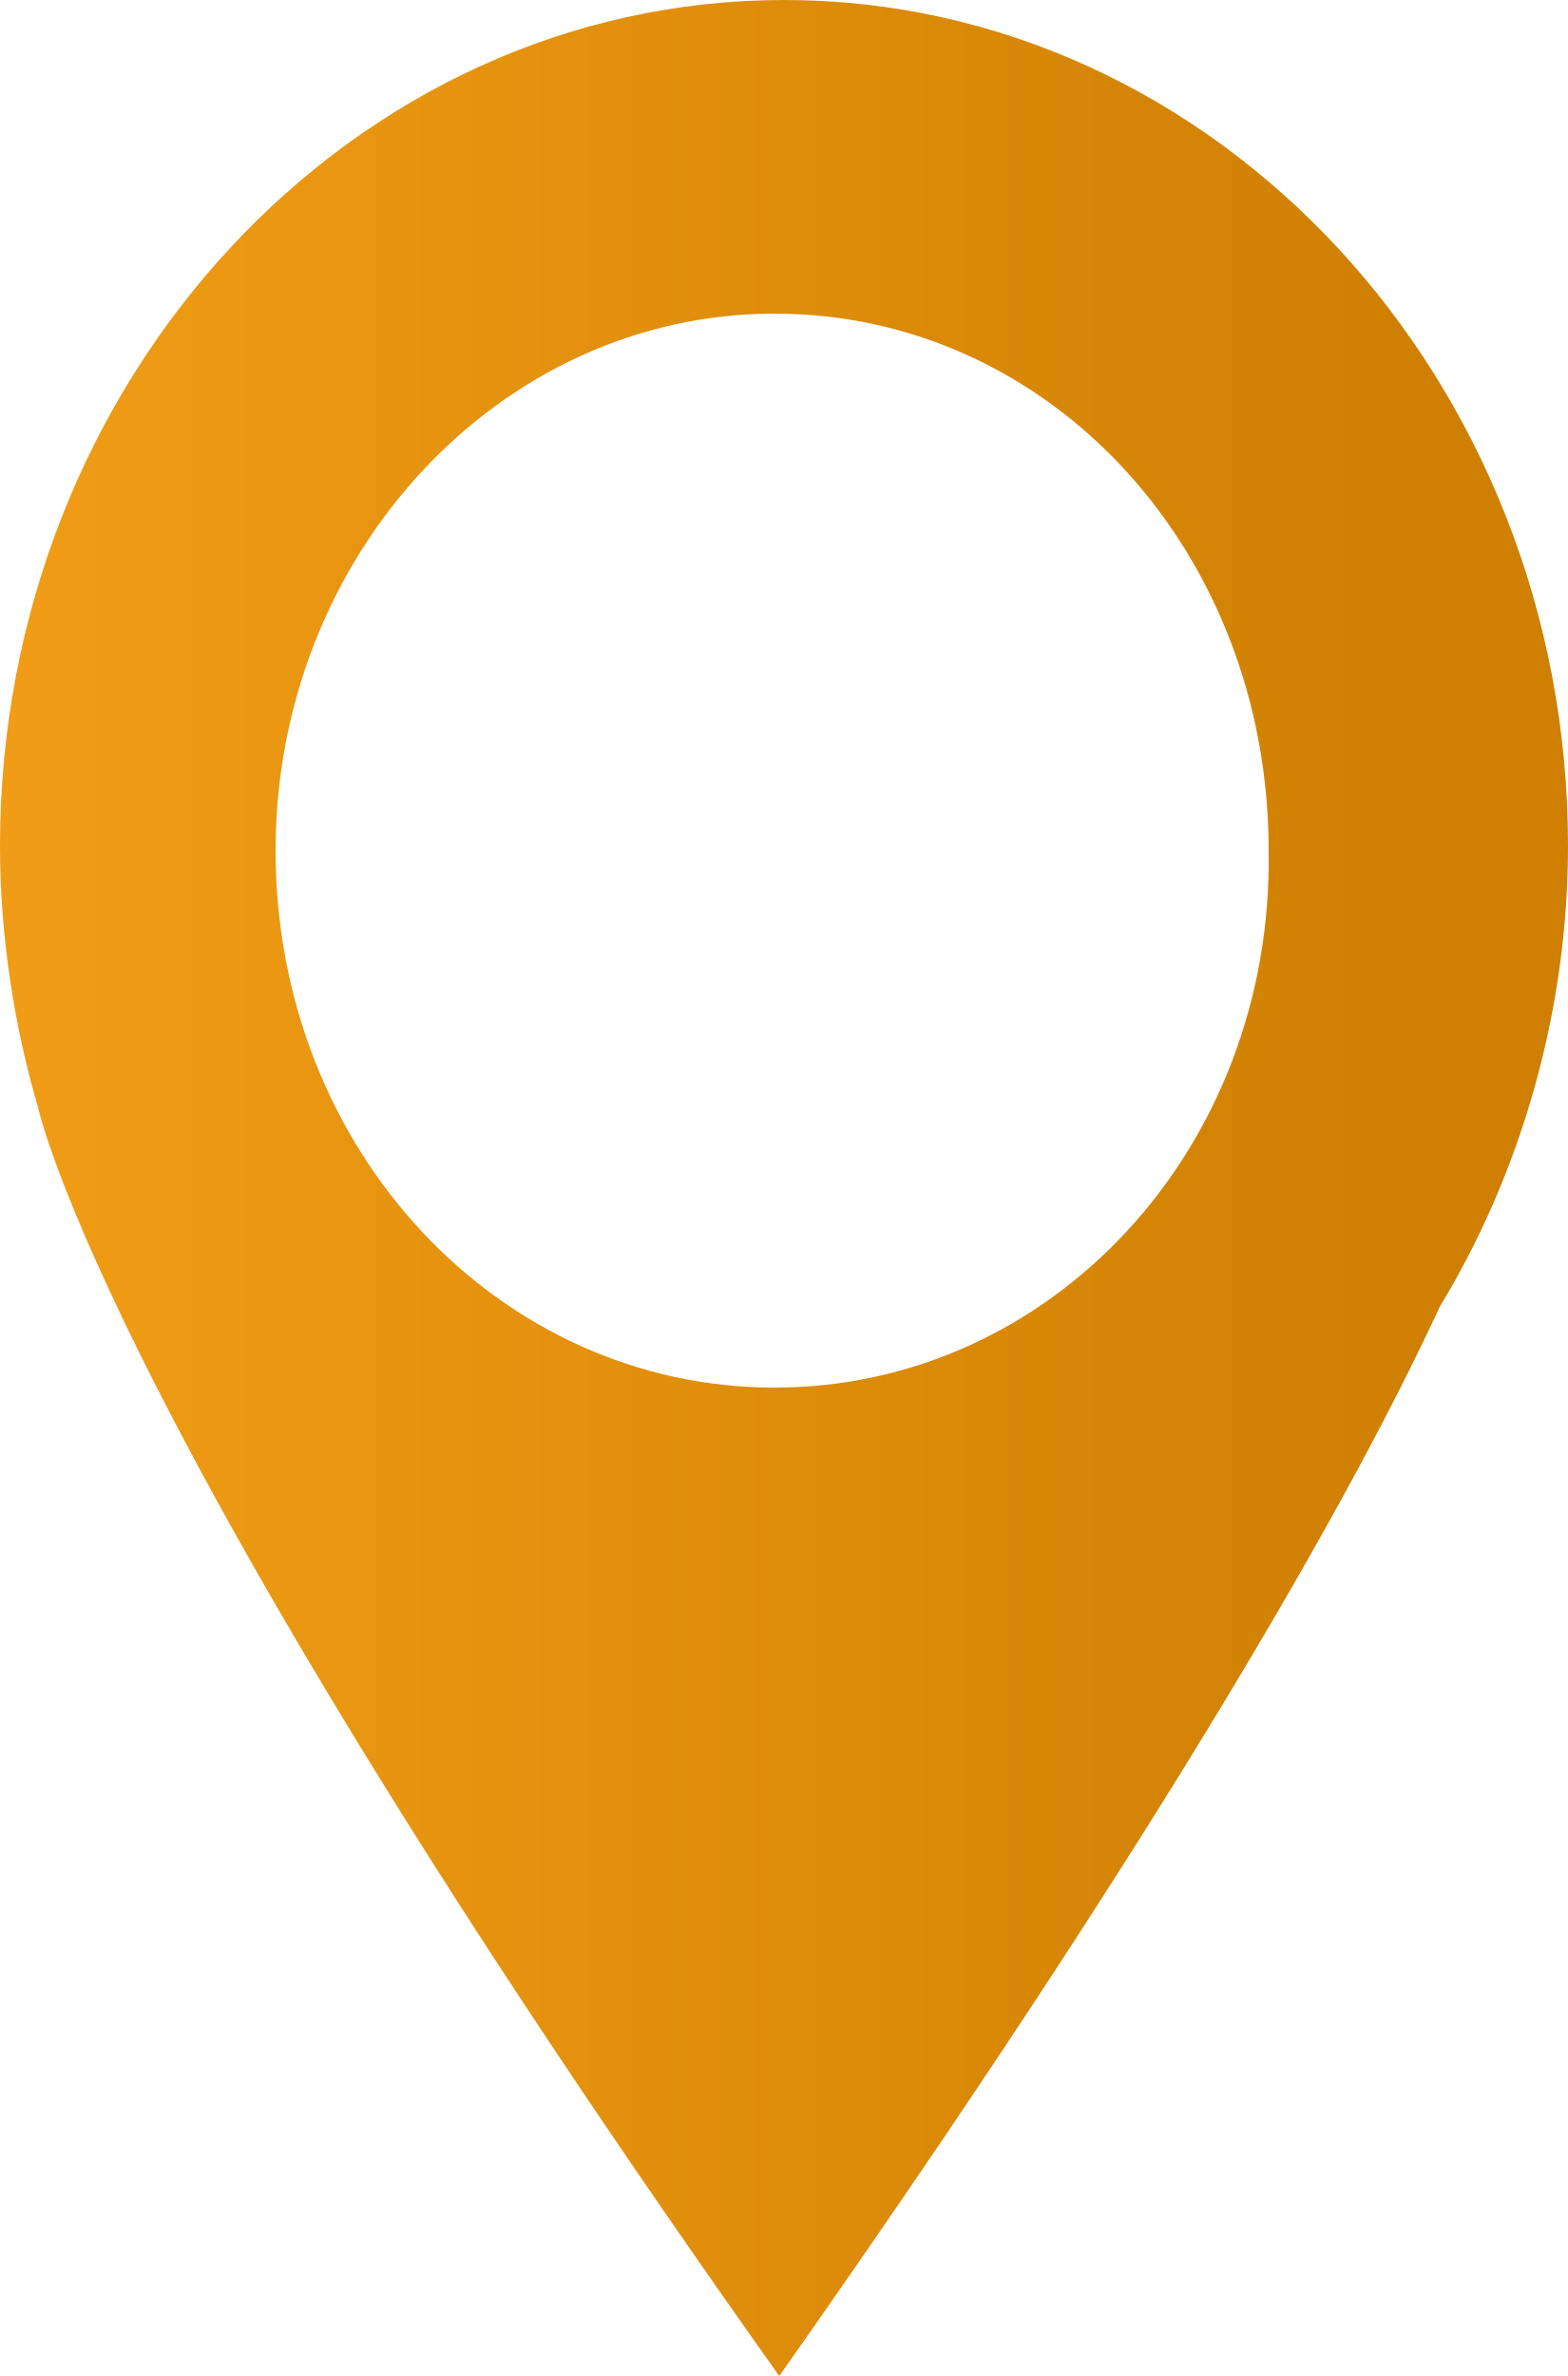
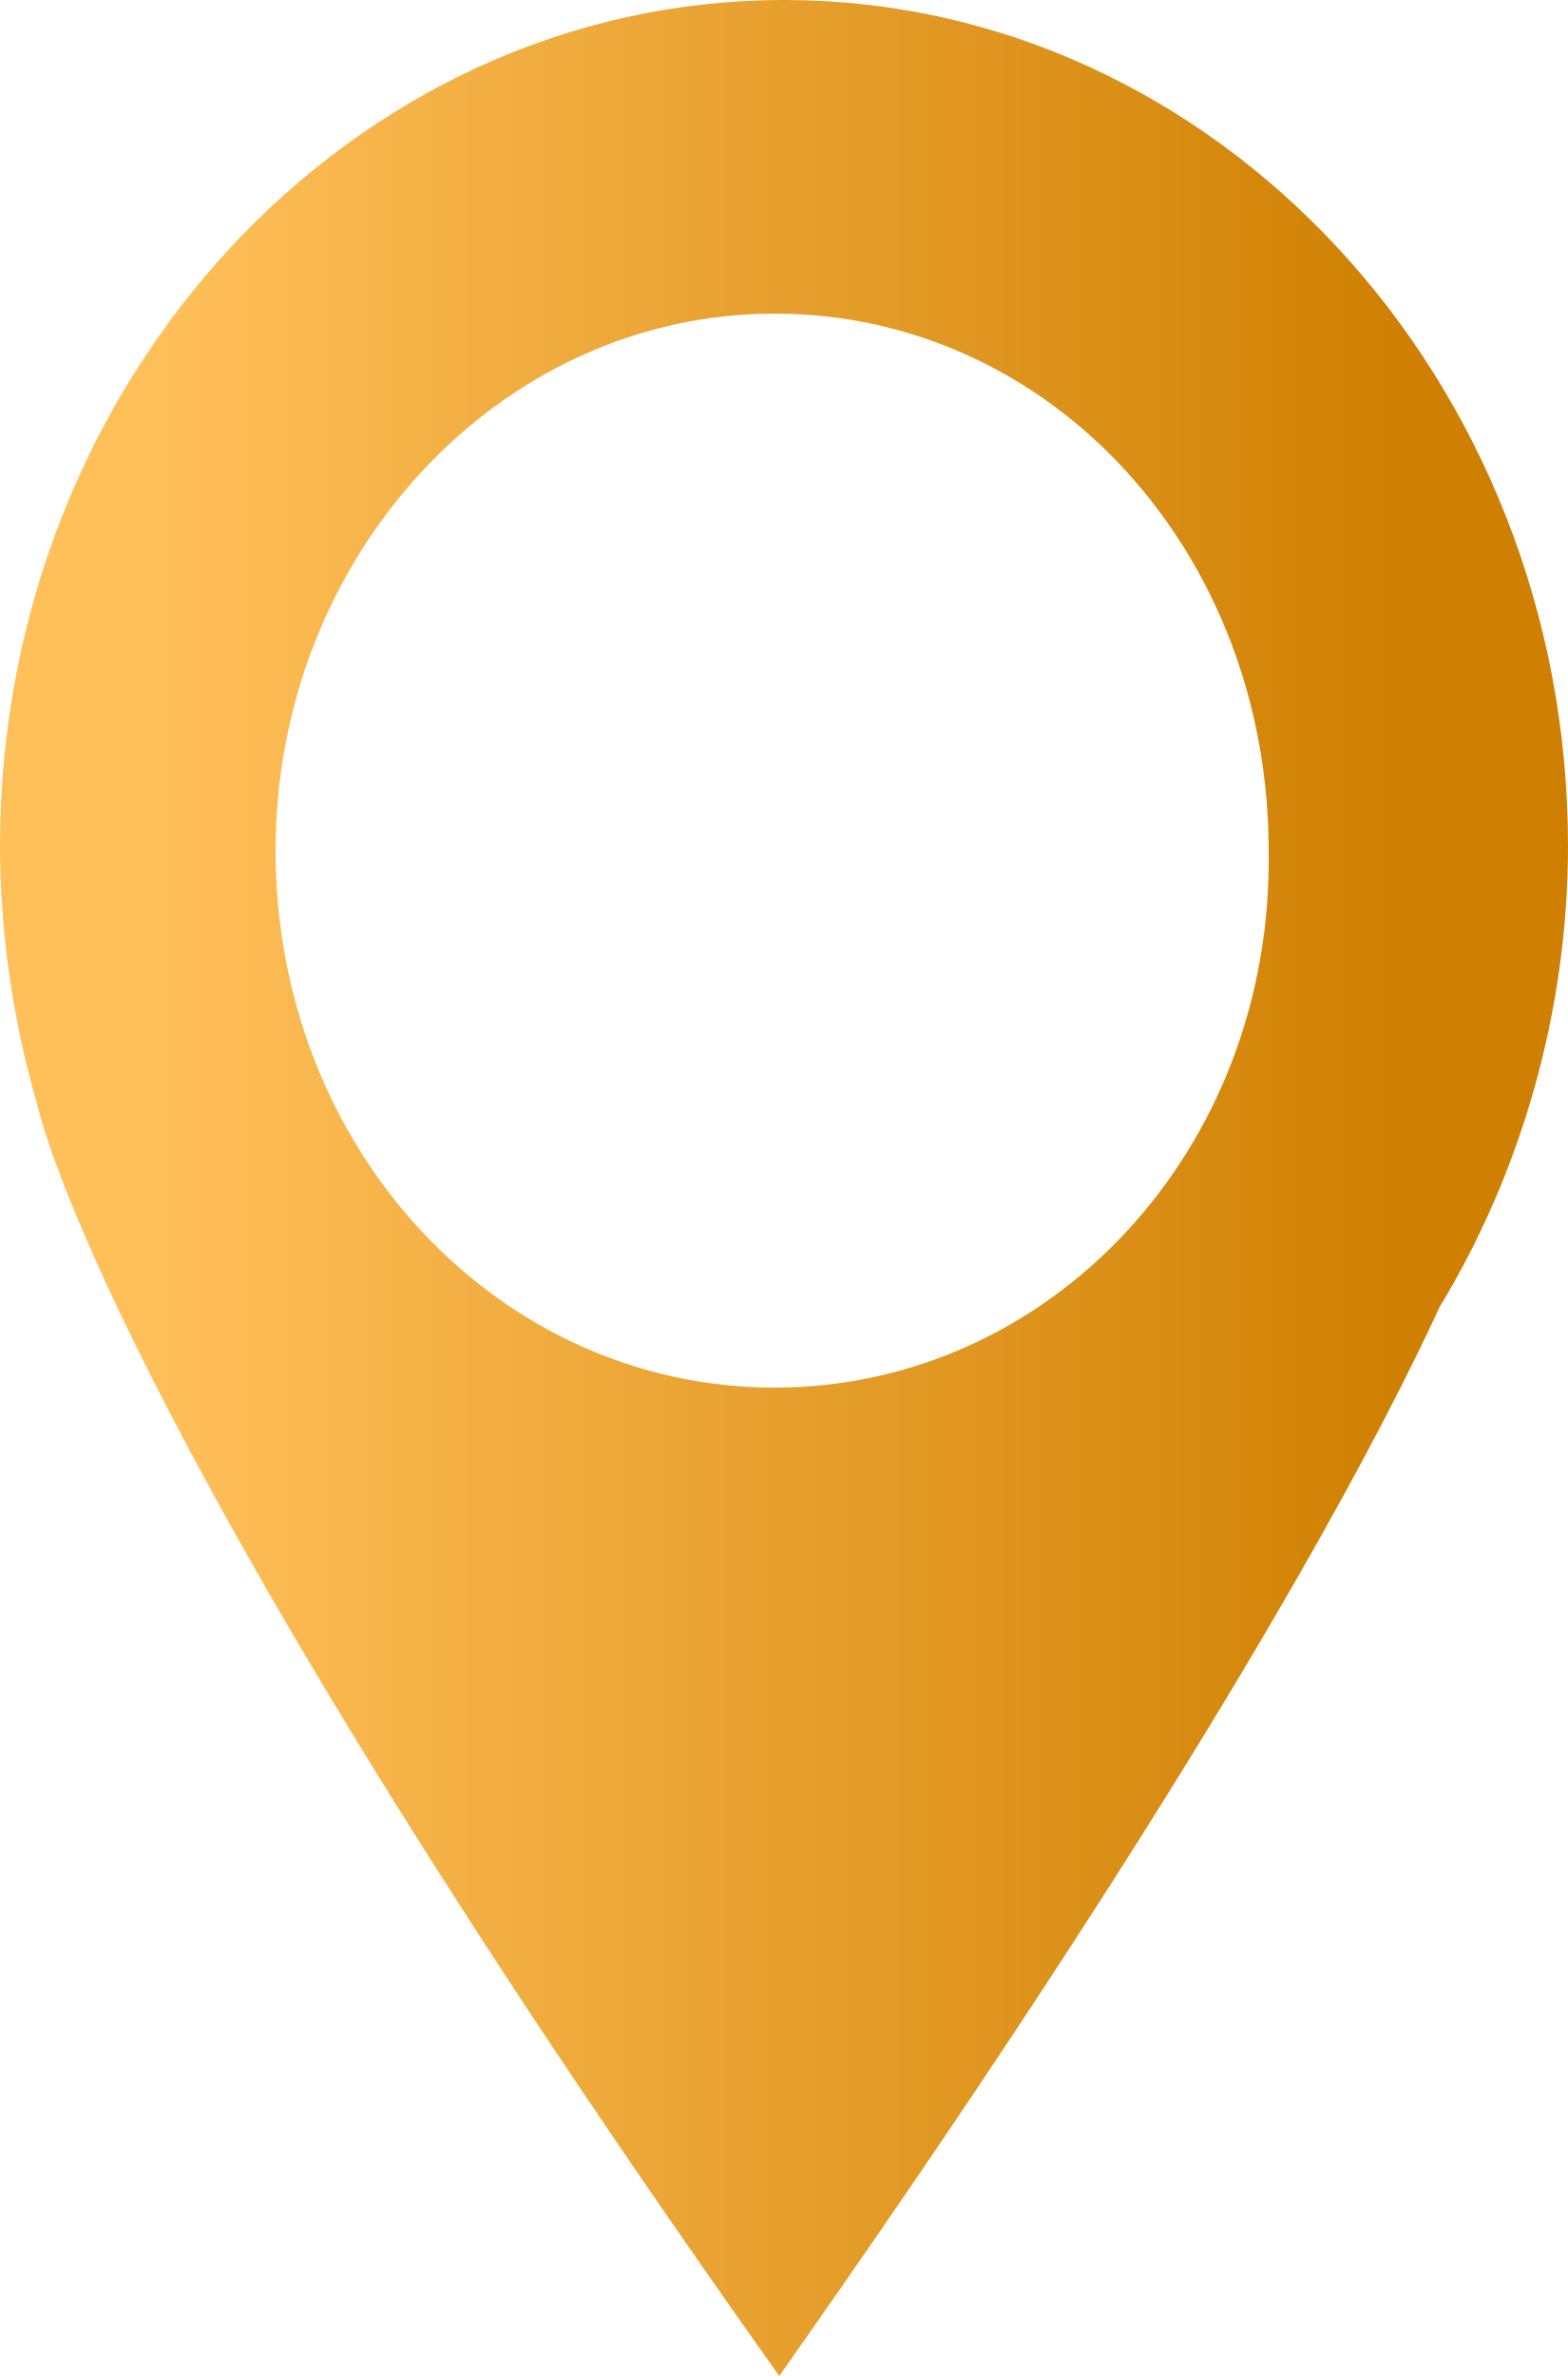
<svg xmlns="http://www.w3.org/2000/svg" version="1.1" id="Laag_1" x="0px" y="0px" viewBox="0 0 33 50" style="enable-background:new 0 0 33 50;" xml:space="preserve">
  <style type="text/css">
	.st0{fill:url(#MyGradient)}
</style>
  <defs>
    <linearGradient id="MyGradient">
-       <stop offset="1%" stop-color="#f09c16" />
+       <stop offset="10%" stop-color="#ffbf59" />
      <stop offset="90%" stop-color="#cf8002" />
    </linearGradient>
  </defs>
  <g>
    <path class="st0" d="M33,17.8C33,8,25.6,0,16.5,0C7.4,0,0,8,0,17.8c0,1.9,0.3,3.8,0.8,5.5c0,0,1.4,6.7,15.6,26.7   c8.1-11.5,12.1-18.6,13.9-22.5C32,24.7,33,21.3,33,17.8L33,17.8z M16.3,29.2c-5.8,0-10.5-5-10.5-11.3c0-6.2,4.7-11.3,10.5-11.3   c5.8,0,10.4,5,10.4,11.3C26.8,24.2,22.1,29.2,16.3,29.2L16.3,29.2z M16.3,29.2" />
  </g>
</svg>
